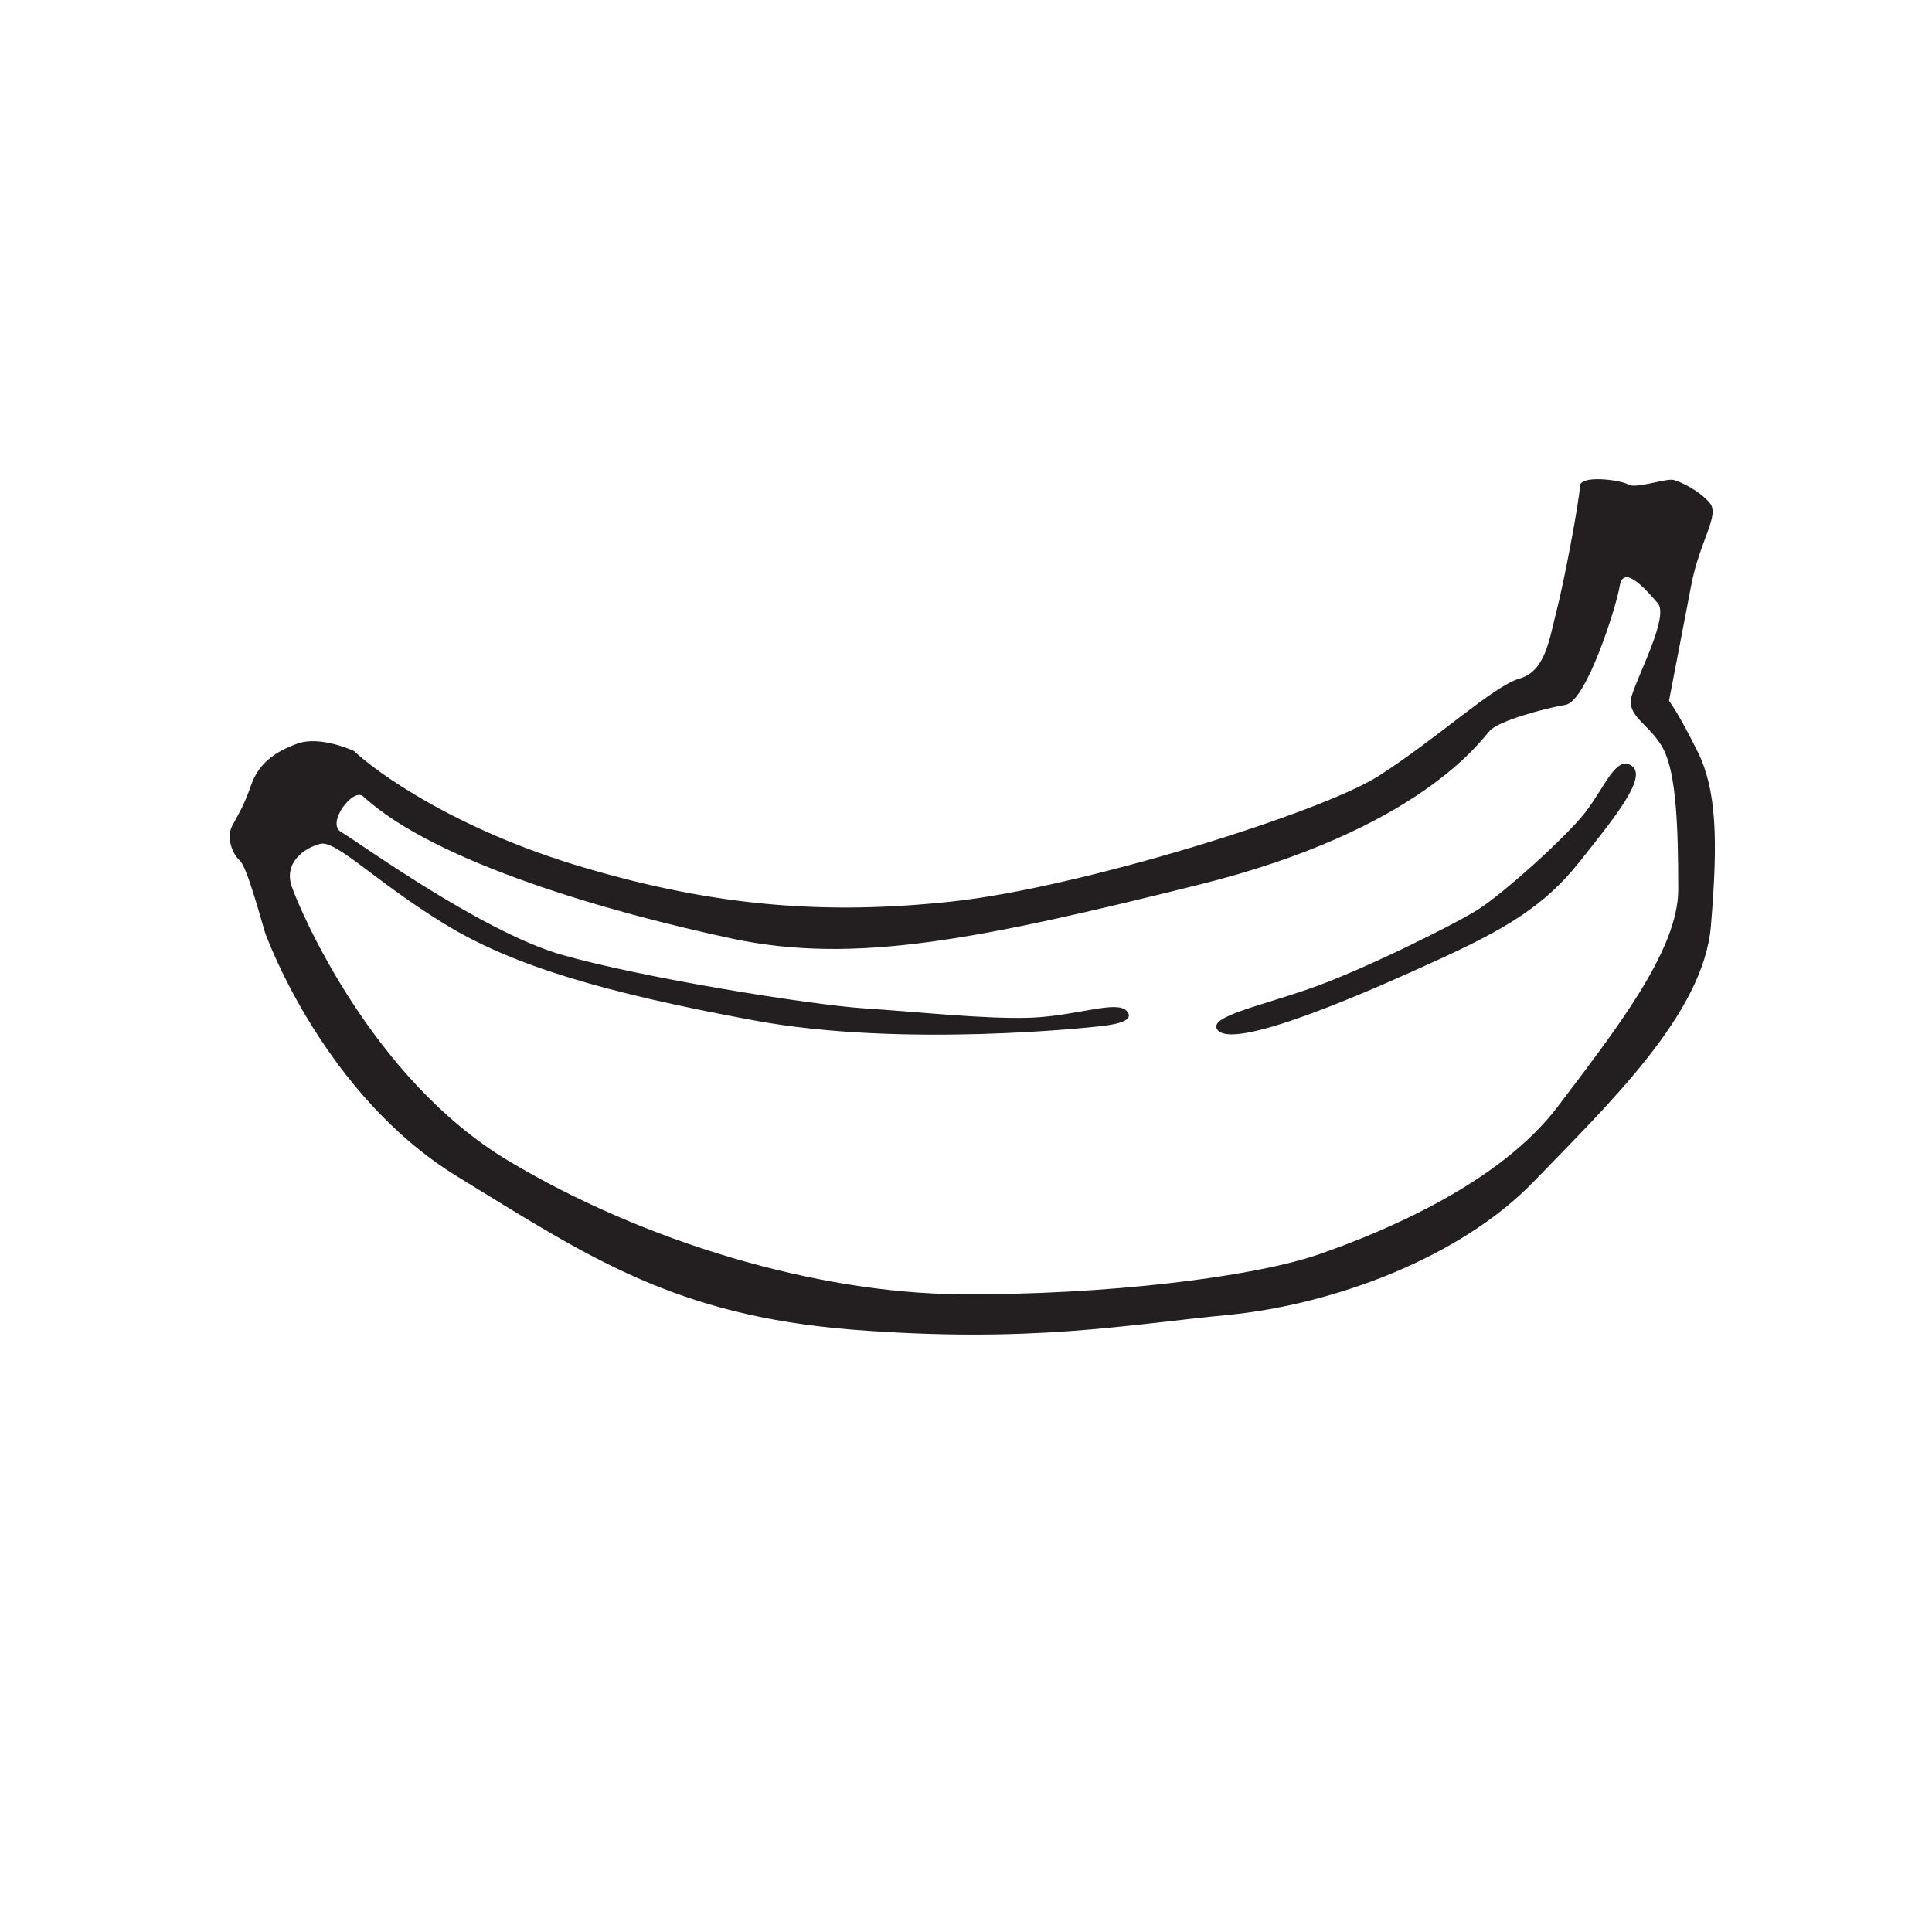
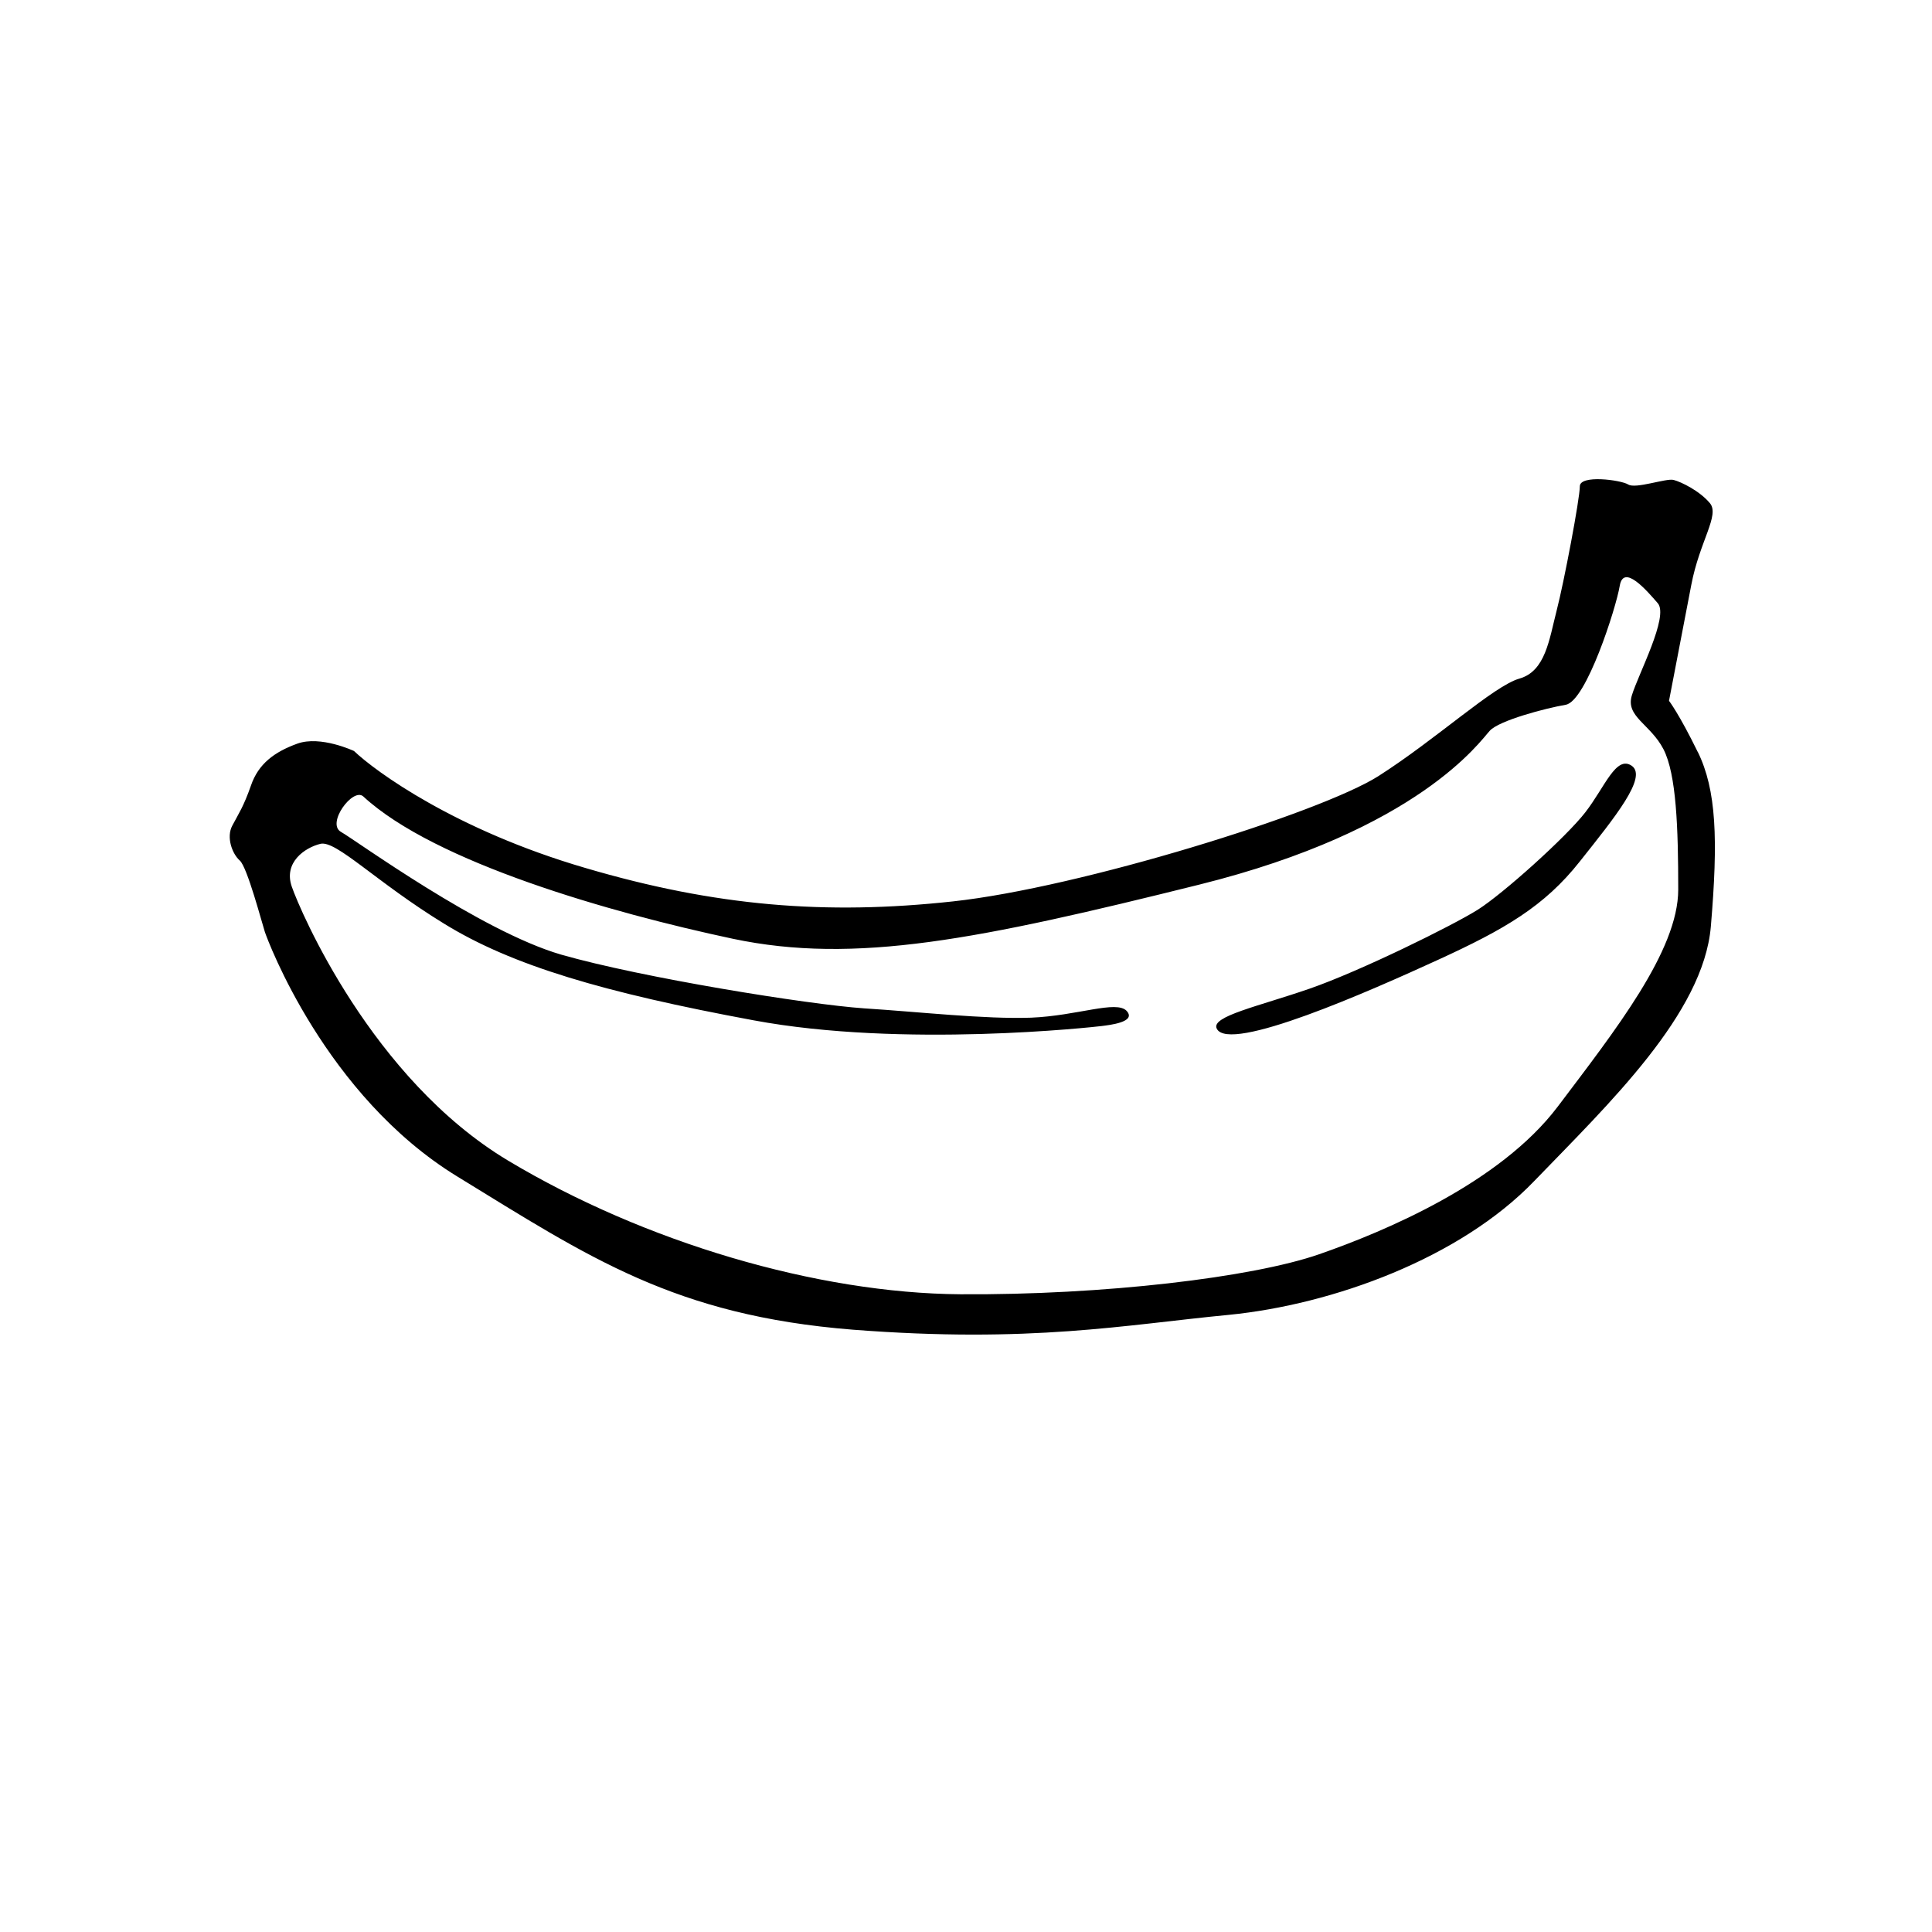
<svg xmlns="http://www.w3.org/2000/svg" width="75" height="75" id="svg3568" version="1.1" viewBox="0 0 75 75">
  <defs id="defs3570" />
  <g id="layer1" transform="translate(-391.1563,-518.8188)">
-     <path d="m 452.701,550.35 c -0.756,0.974 -3.209,3.174 -4.181,3.786 -0.974,0.612 -4.542,2.375 -6.525,3.063 -1.984,0.687 -3.84,1.074 -3.605,1.55 0.469,0.974 5.983,-1.475 8.578,-2.664 2.596,-1.187 4.146,-2.086 5.516,-3.824 1.37,-1.725 2.631,-3.274 2.02,-3.712 -0.614,-0.426 -1.046,0.825 -1.804,1.801 z m -1.081,11.437 c -2.235,2.949 -6.67,4.824 -9.264,5.725 -2.595,0.899 -8.363,1.586 -13.916,1.55 -5.552,-0.038 -12.257,-2.013 -17.557,-5.187 -5.298,-3.176 -8.076,-9.7 -8.4,-10.638 -0.325,-0.938 0.503,-1.514 1.117,-1.662 0.612,-0.138 2.162,1.488 4.795,3.1 2.631,1.624 6.201,2.674 12.004,3.75 5.805,1.086 13.231,0.261 13.52,0.225 0.289,-0.038 1.37,-0.15 0.974,-0.588 -0.398,-0.426 -1.911,0.189 -3.714,0.263 -1.802,0.062 -4.326,-0.225 -6.49,-0.363 -2.162,-0.149 -8.616,-1.187 -11.752,-2.086 -3.136,-0.913 -7.967,-4.438 -8.545,-4.764 -0.576,-0.325 0.465,-1.737 0.867,-1.375 2.776,2.563 9.59,4.513 14.348,5.525 4.758,1.002 9.553,0.026 18.096,-2.1 8.545,-2.124 10.923,-5.587 11.285,-5.974 0.36,-0.4 2.162,-0.875 2.956,-1.012 0.792,-0.15 1.946,-3.75 2.09,-4.613 0.145,-0.875 1.046,0.175 1.479,0.675 0.434,0.514 -0.758,2.75 -1.008,3.575 -0.254,0.825 0.72,1.112 1.226,2.088 0.503,0.976 0.574,3.062 0.574,5.45 0,2.375 -2.451,5.475 -4.686,8.438 z m 5.443,-13.776 c -0.721,-1.475 -1.116,-1.987 -1.116,-1.987 0,0 0.54,-2.813 0.865,-4.499 0.323,-1.7 1.117,-2.714 0.72,-3.176 -0.396,-0.476 -1.117,-0.825 -1.406,-0.899 -0.287,-0.076 -1.479,0.362 -1.766,0.175 -0.289,-0.175 -1.875,-0.387 -1.875,0.074 0,0.476 -0.612,3.712 -0.901,4.826 -0.289,1.124 -0.432,2.349 -1.443,2.636 -1.008,0.289 -3.207,2.339 -5.478,3.788 -2.271,1.437 -11.574,4.326 -16.512,4.862 -4.938,0.538 -9.228,0.189 -14.275,-1.299 -5.047,-1.475 -8.149,-3.75 -8.977,-4.539 0,0 -1.297,-0.612 -2.198,-0.287 -0.901,0.325 -1.515,0.789 -1.802,1.626 -0.289,0.823 -0.469,1.074 -0.721,1.55 -0.253,0.462 0,1.112 0.287,1.363 0.289,0.249 0.867,2.449 0.974,2.774 0.109,0.325 2.344,6.35 7.464,9.488 5.118,3.138 8.436,5.398 15.357,5.95 6.922,0.536 10.562,-0.189 14.602,-0.576 4.037,-0.4 8.976,-2.198 11.859,-5.2 2.883,-2.987 6.561,-6.488 6.85,-9.875 0.287,-3.387 0.216,-5.3 -0.505,-6.775" style="fill:#231f20;fill-opacity:1;fill-rule:nonzero;stroke:none" id="path3124" />
+     <path d="m 452.701,550.35 c -0.756,0.974 -3.209,3.174 -4.181,3.786 -0.974,0.612 -4.542,2.375 -6.525,3.063 -1.984,0.687 -3.84,1.074 -3.605,1.55 0.469,0.974 5.983,-1.475 8.578,-2.664 2.596,-1.187 4.146,-2.086 5.516,-3.824 1.37,-1.725 2.631,-3.274 2.02,-3.712 -0.614,-0.426 -1.046,0.825 -1.804,1.801 z m -1.081,11.437 c -2.235,2.949 -6.67,4.824 -9.264,5.725 -2.595,0.899 -8.363,1.586 -13.916,1.55 -5.552,-0.038 -12.257,-2.013 -17.557,-5.187 -5.298,-3.176 -8.076,-9.7 -8.4,-10.638 -0.325,-0.938 0.503,-1.514 1.117,-1.662 0.612,-0.138 2.162,1.488 4.795,3.1 2.631,1.624 6.201,2.674 12.004,3.75 5.805,1.086 13.231,0.261 13.52,0.225 0.289,-0.038 1.37,-0.15 0.974,-0.588 -0.398,-0.426 -1.911,0.189 -3.714,0.263 -1.802,0.062 -4.326,-0.225 -6.49,-0.363 -2.162,-0.149 -8.616,-1.187 -11.752,-2.086 -3.136,-0.913 -7.967,-4.438 -8.545,-4.764 -0.576,-0.325 0.465,-1.737 0.867,-1.375 2.776,2.563 9.59,4.513 14.348,5.525 4.758,1.002 9.553,0.026 18.096,-2.1 8.545,-2.124 10.923,-5.587 11.285,-5.974 0.36,-0.4 2.162,-0.875 2.956,-1.012 0.792,-0.15 1.946,-3.75 2.09,-4.613 0.145,-0.875 1.046,0.175 1.479,0.675 0.434,0.514 -0.758,2.75 -1.008,3.575 -0.254,0.825 0.72,1.112 1.226,2.088 0.503,0.976 0.574,3.062 0.574,5.45 0,2.375 -2.451,5.475 -4.686,8.438 z m 5.443,-13.776 c -0.721,-1.475 -1.116,-1.987 -1.116,-1.987 0,0 0.54,-2.813 0.865,-4.499 0.323,-1.7 1.117,-2.714 0.72,-3.176 -0.396,-0.476 -1.117,-0.825 -1.406,-0.899 -0.287,-0.076 -1.479,0.362 -1.766,0.175 -0.289,-0.175 -1.875,-0.387 -1.875,0.074 0,0.476 -0.612,3.712 -0.901,4.826 -0.289,1.124 -0.432,2.349 -1.443,2.636 -1.008,0.289 -3.207,2.339 -5.478,3.788 -2.271,1.437 -11.574,4.326 -16.512,4.862 -4.938,0.538 -9.228,0.189 -14.275,-1.299 -5.047,-1.475 -8.149,-3.75 -8.977,-4.539 0,0 -1.297,-0.612 -2.198,-0.287 -0.901,0.325 -1.515,0.789 -1.802,1.626 -0.289,0.823 -0.469,1.074 -0.721,1.55 -0.253,0.462 0,1.112 0.287,1.363 0.289,0.249 0.867,2.449 0.974,2.774 0.109,0.325 2.344,6.35 7.464,9.488 5.118,3.138 8.436,5.398 15.357,5.95 6.922,0.536 10.562,-0.189 14.602,-0.576 4.037,-0.4 8.976,-2.198 11.859,-5.2 2.883,-2.987 6.561,-6.488 6.85,-9.875 0.287,-3.387 0.216,-5.3 -0.505,-6.775" style="fill-opacity:1;fill-rule:nonzero;stroke:none" id="path3124" />
  </g>
</svg>
